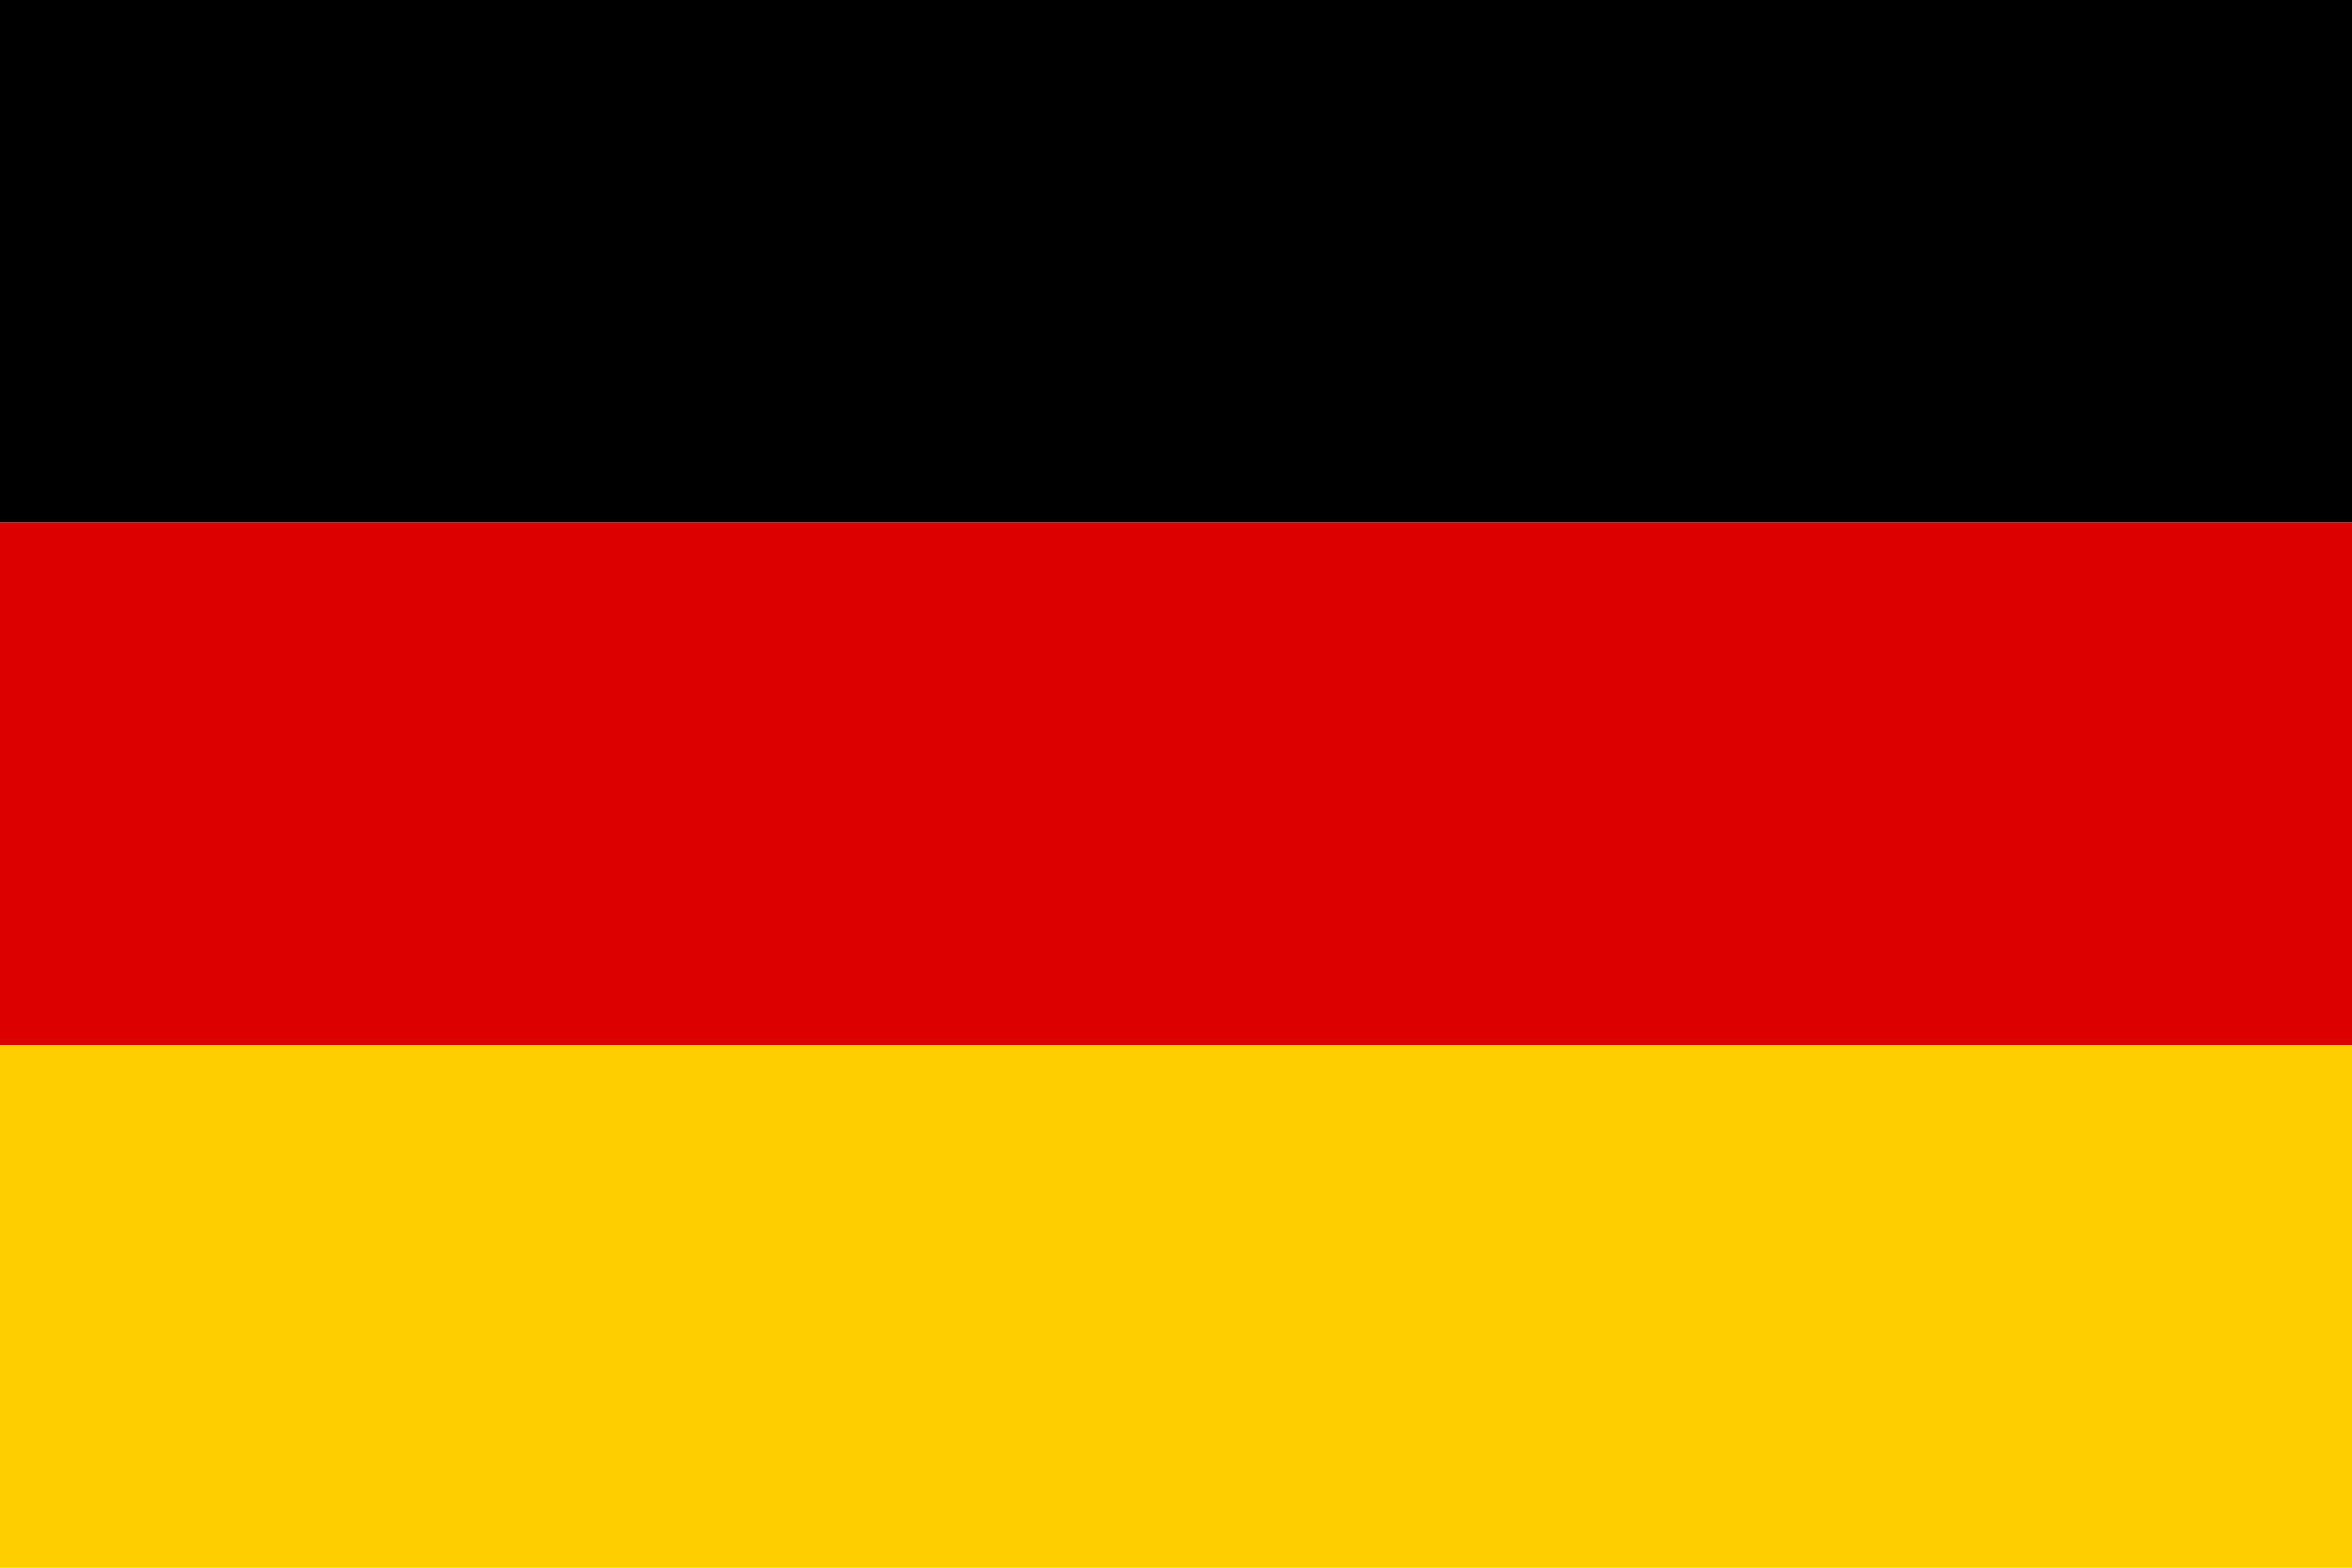
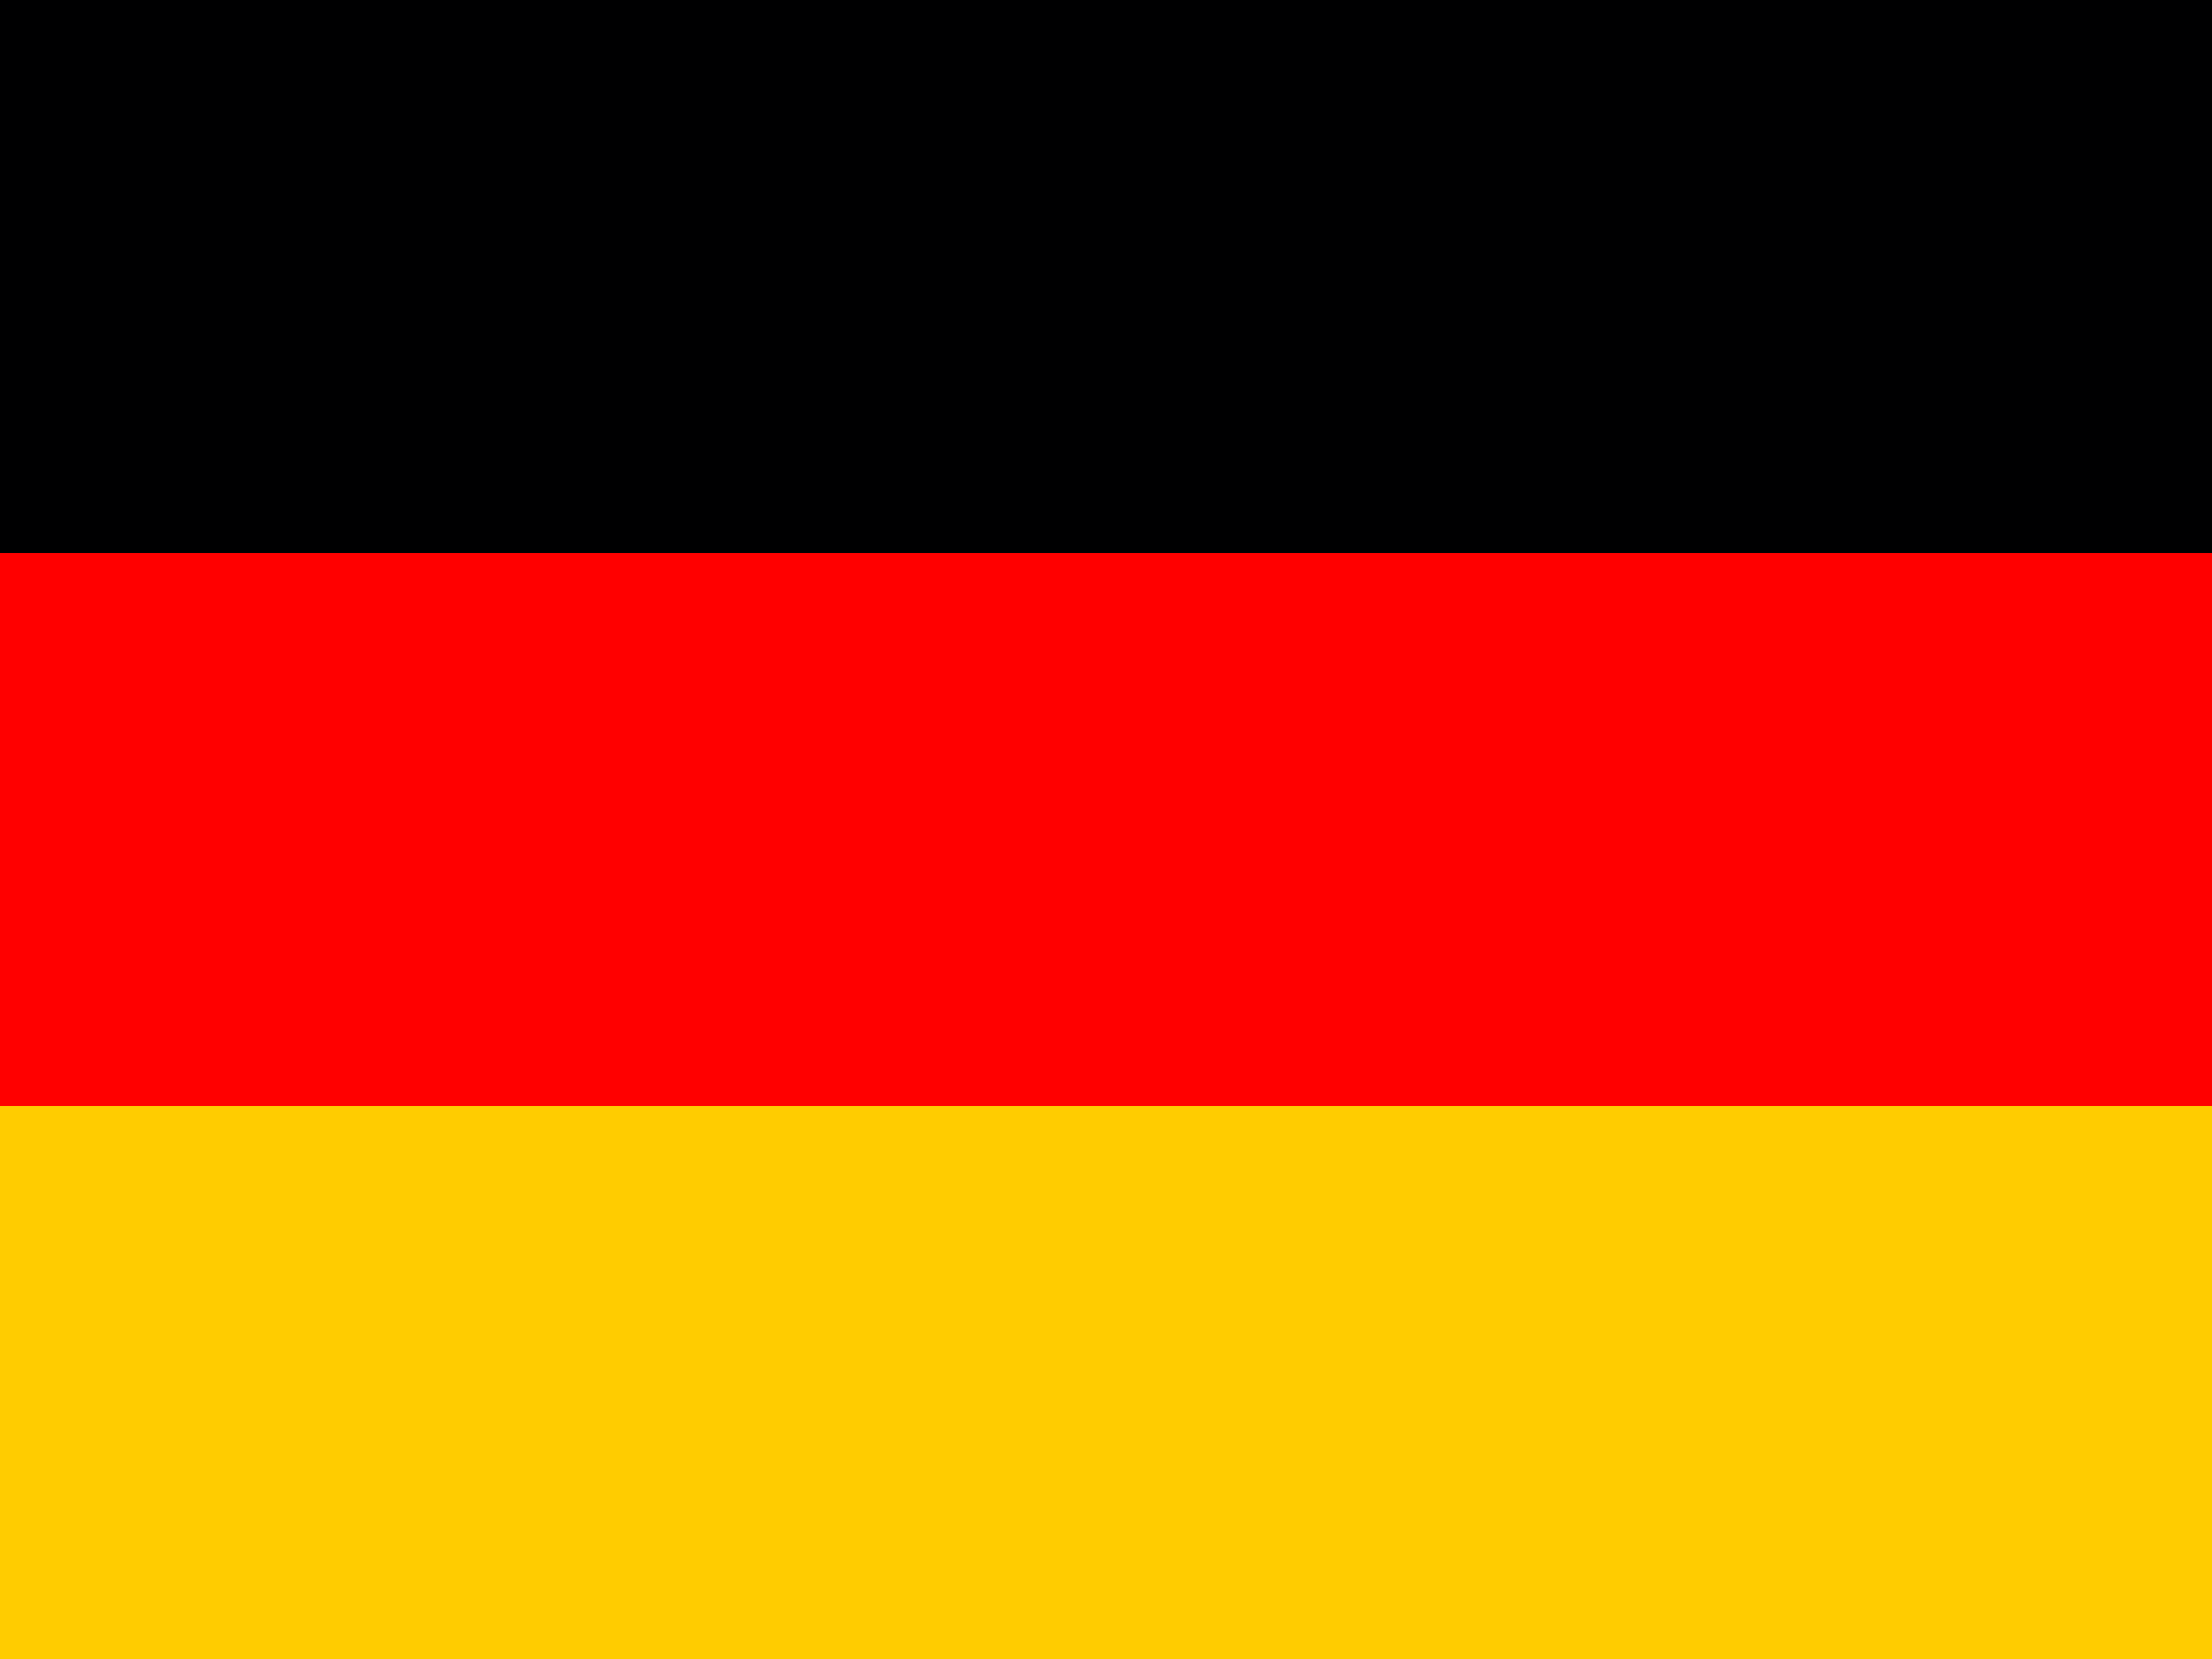
- <svg xmlns="http://www.w3.org/2000/svg" viewBox="0 0 900 600">
-   <rect width="900" height="200" fill="#000" />
-   <rect y="200" width="900" height="200" fill="#dd0000" />
-   <rect y="400" width="900" height="200" fill="#ffce00" />
+ <svg xmlns="http://www.w3.org/2000/svg" id="flag-icons-de" viewBox="0 0 640 480">
+   <path fill="#fc0" d="M0 320h640v160H0z" />
+   <path fill="#000001" d="M0 0h640v160H0z" />
+   <path fill="red" d="M0 160h640v160H0z" />
</svg>
